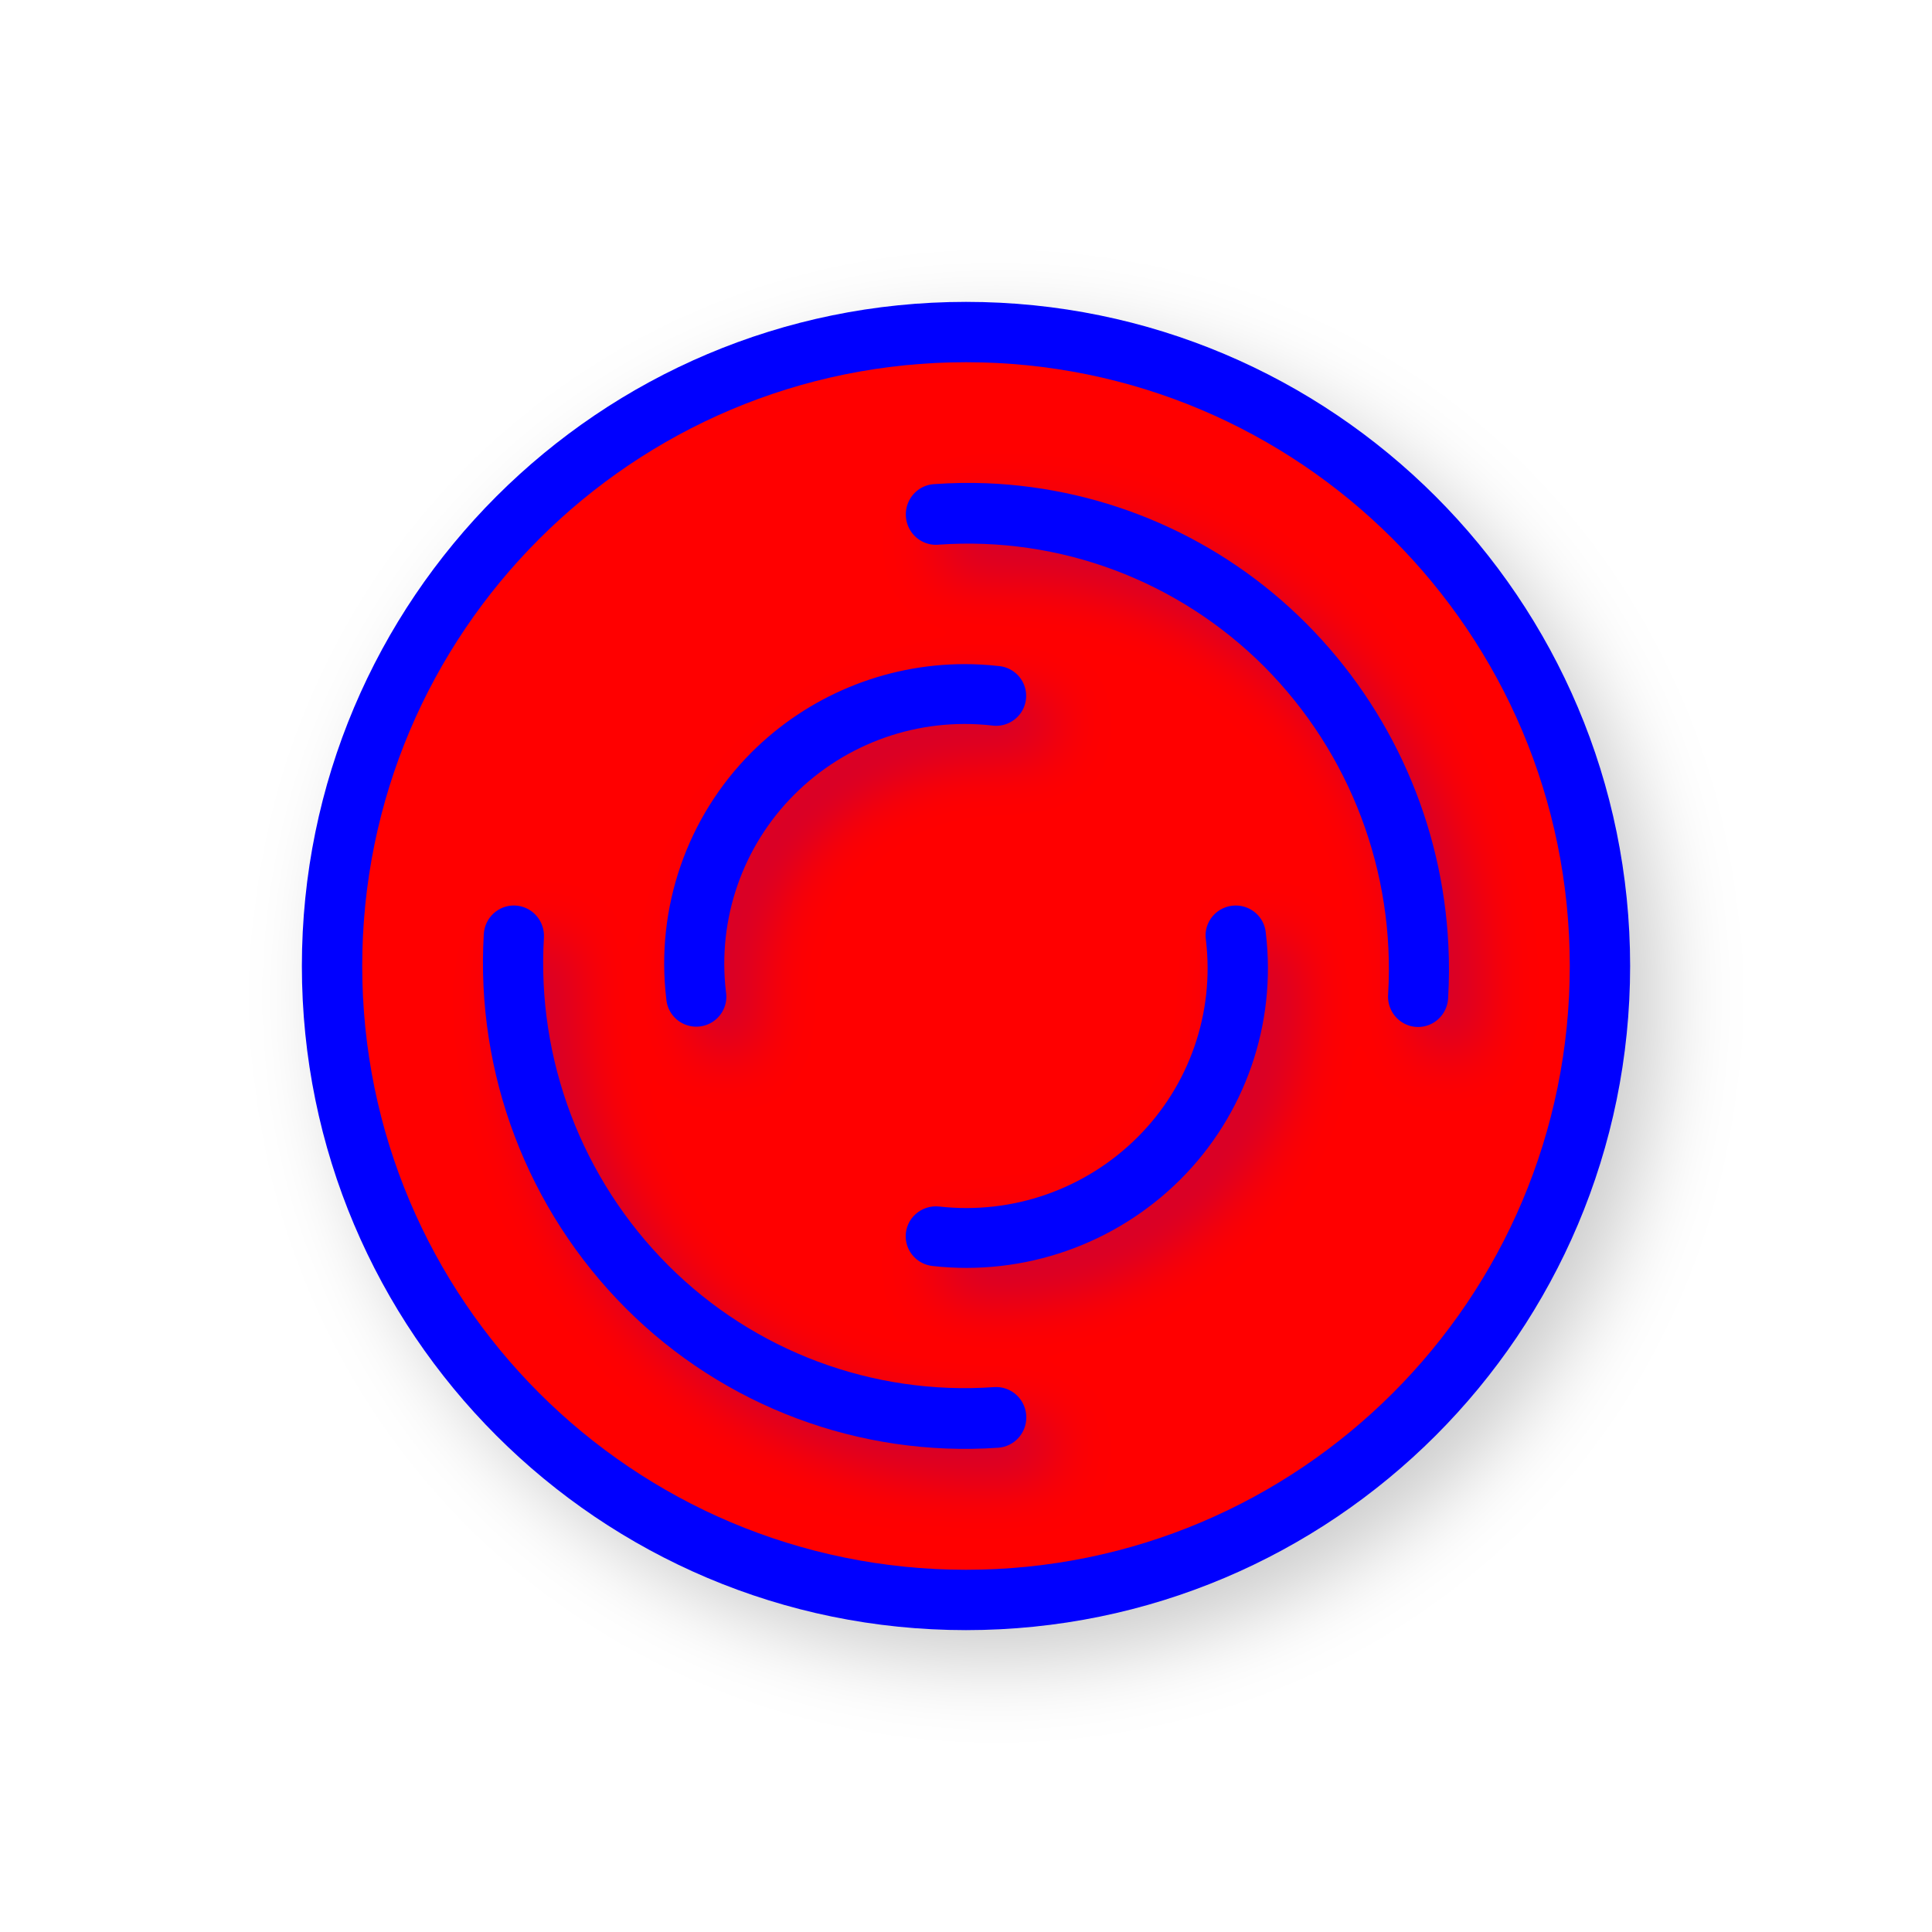
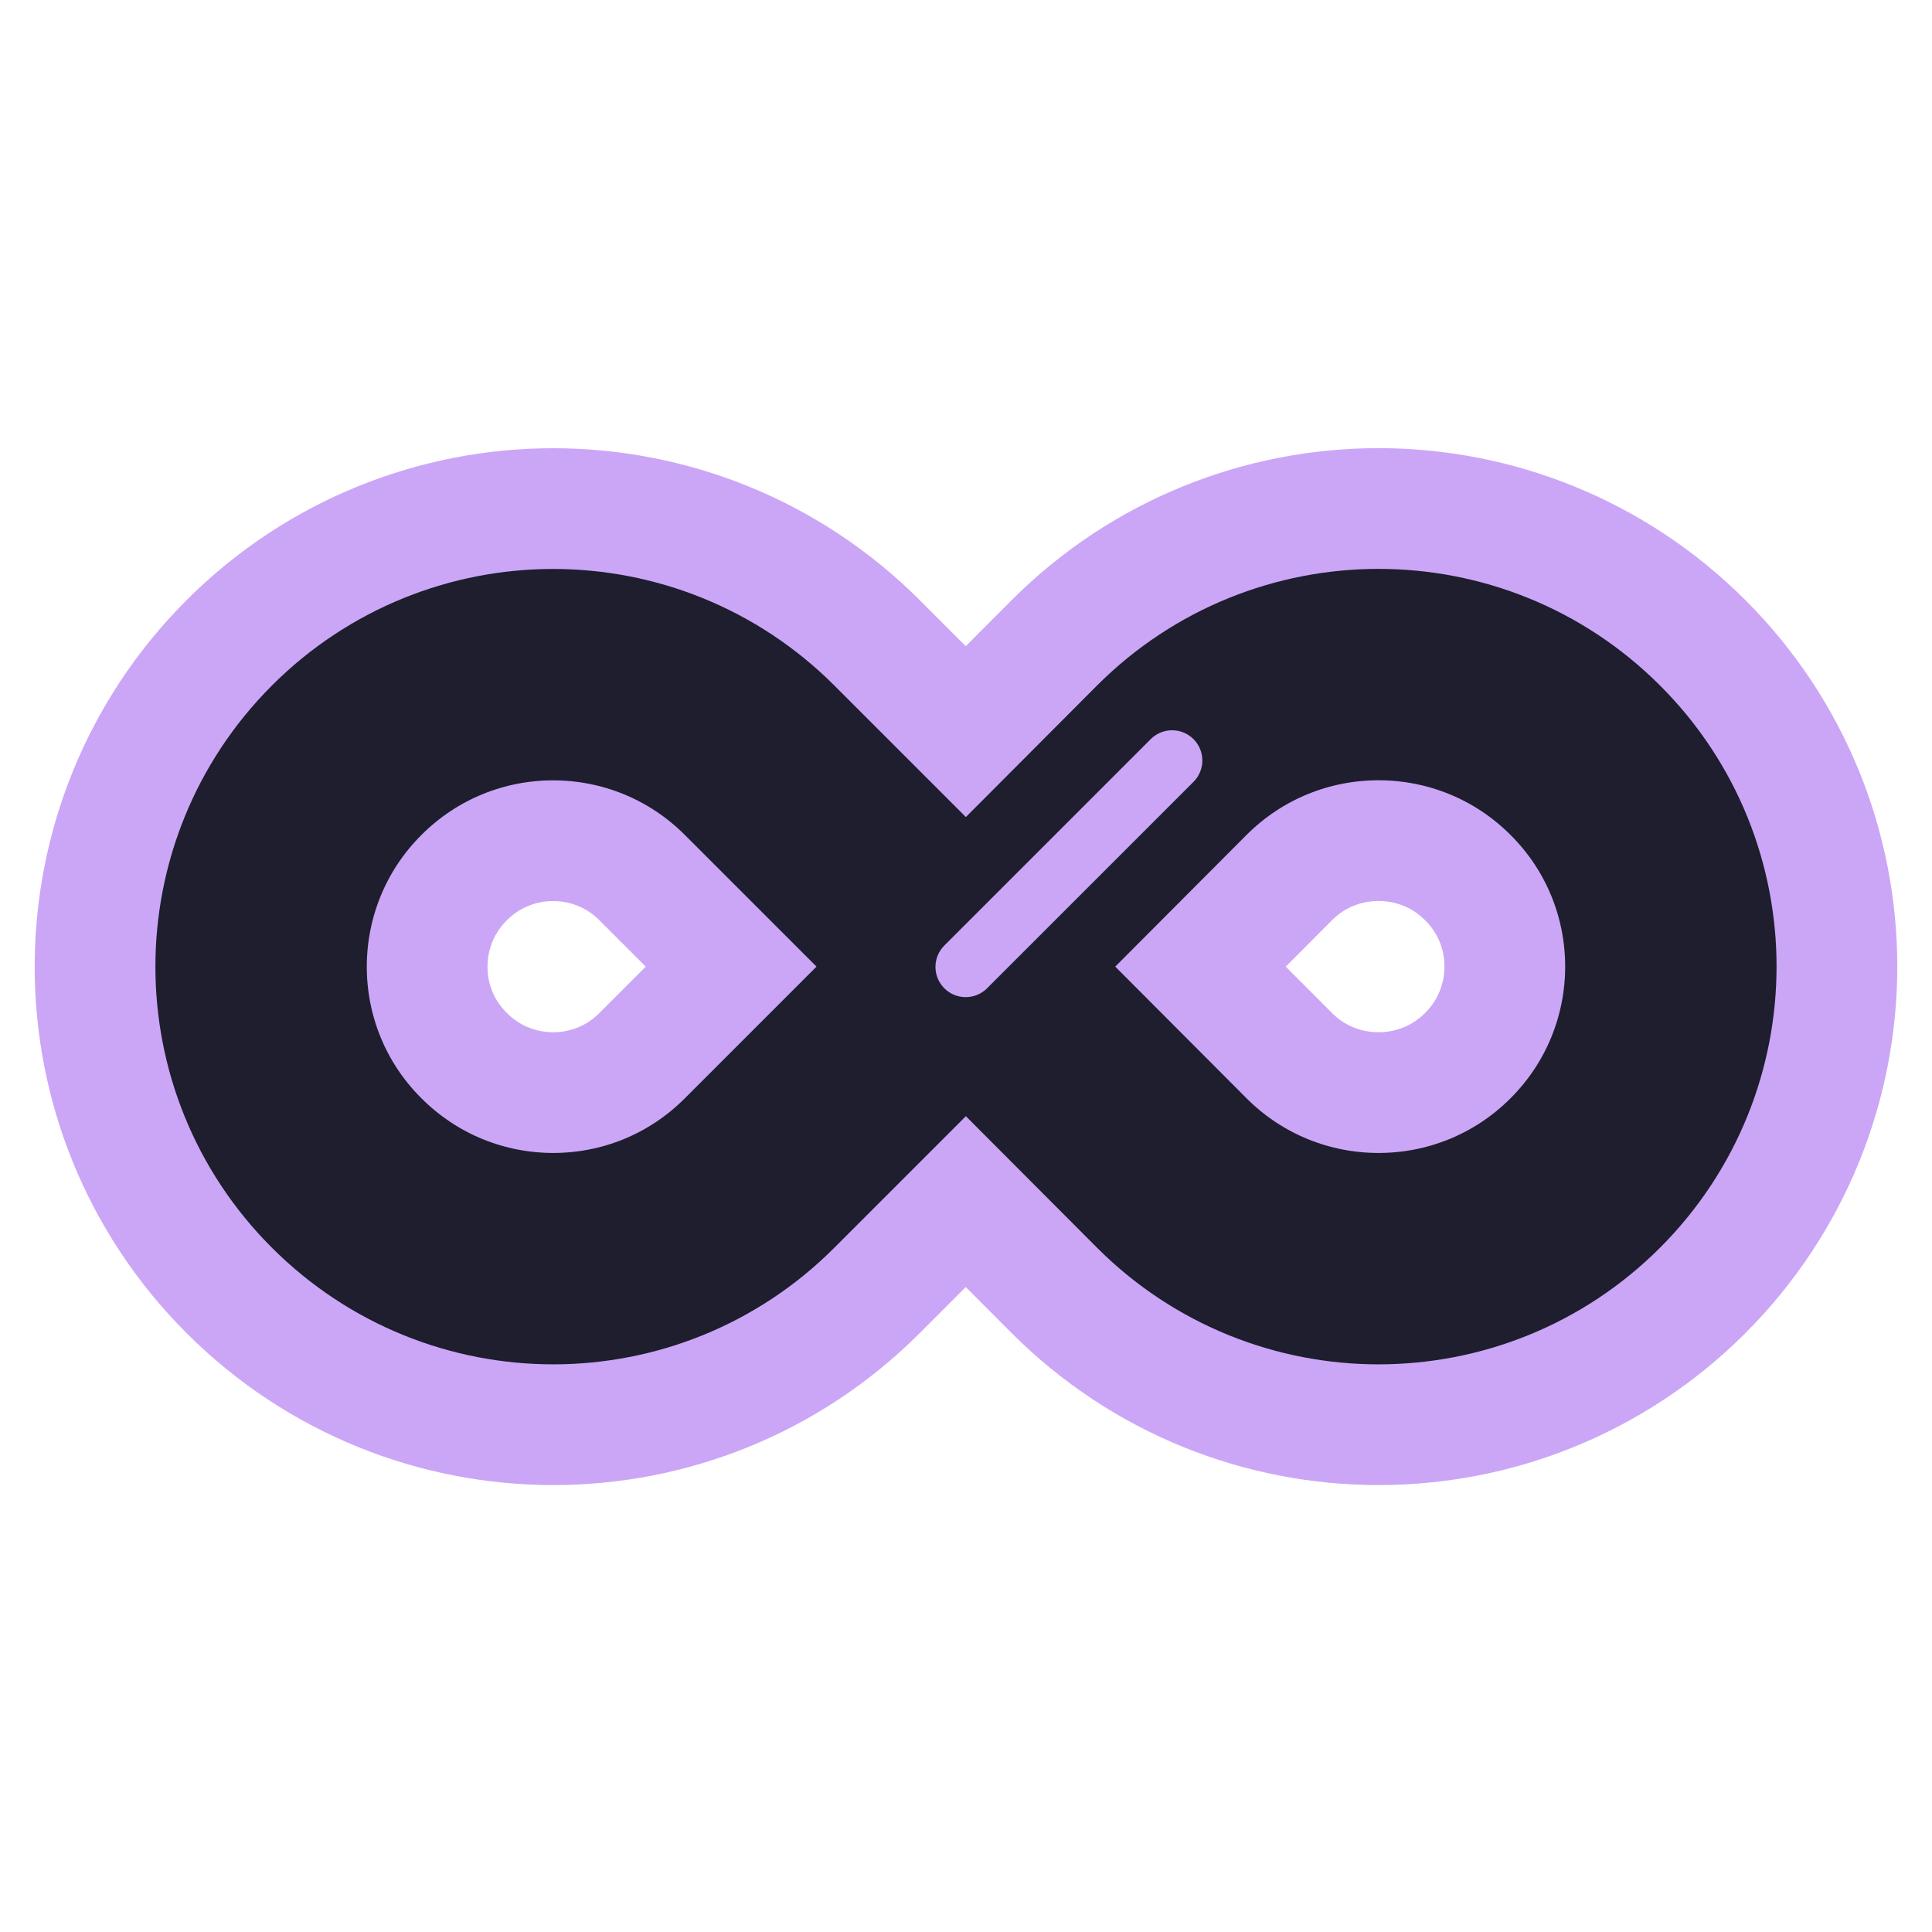
- <svg xmlns="http://www.w3.org/2000/svg" width="32" height="32">
-   <defs>
-     <filter id="b" width="1.144" height="1.144" x="-.072" y="-.072" style="color-interpolation-filters:sRGB">
-       <feGaussianBlur stdDeviation=".48" />
+ <svg xmlns="http://www.w3.org/2000/svg" width="32" height="32" version="1.1" id="svg6">
+   <defs id="defs2">
+     <filter id="b" width="1.144" height="1.144" x="-0.072" y="-0.072" style="color-interpolation-filters:sRGB">
+       <feGaussianBlur stdDeviation=".48" id="feGaussianBlur1" />
    </filter>
-     <filter id="a" width="1.144" height="1.144" x="-.072" y="-.072" style="color-interpolation-filters:sRGB">
-       <feGaussianBlur stdDeviation=".66" />
+     <filter id="a" width="1.144" height="1.144" x="-0.072" y="-0.072" style="color-interpolation-filters:sRGB">
+       <feGaussianBlur stdDeviation=".66" id="feGaussianBlur2" />
    </filter>
  </defs>
-   <circle cx="16.5" cy="16.5" r="11" style="opacity:.2;fill:#000;fill-opacity:1;stroke:none;stroke-width:2.2;stroke-linecap:round;stroke-linejoin:round;stroke-miterlimit:4;stroke-dasharray:none;stroke-opacity:1;filter:url(#a)" />
-   <circle cx="16" cy="16" r="11" style="opacity:1;fill:#0000FF;fill-opacity:1;stroke:none;stroke-width:2.2;stroke-linecap:round;stroke-linejoin:round;stroke-miterlimit:4;stroke-dasharray:none;stroke-opacity:1" />
-   <circle cx="16" cy="16" r="10" style="opacity:1;fill:#FF0000;fill-opacity:1;stroke:none;stroke-width:2;stroke-linecap:round;stroke-linejoin:round;stroke-miterlimit:4;stroke-dasharray:none;stroke-opacity:1" />
-   <path d="M26 16a10 10 0 0 1-10 10A10 10 0 0 1 6 16 10 10 0 0 1 16 6a10 10 0 0 1 10 10" style="opacity:.2;fill:#FF0000;fill-opacity:1;stroke:none;stroke-width:3.636;stroke-linecap:round;stroke-linejoin:round;stroke-miterlimit:4;stroke-dasharray:none;stroke-opacity:1" />
-   <path d="M16.836 8.504a8 8 0 0 0-.853.013.498.503 0 1 0 .07 1.004c2-.141 3.96.593 5.385 2.018a7.1 7.1 0 0 1 2.055 5.426.498.503 0 1 0 .994.058q.024-.433.004-.861a8.1 8.1 0 0 0-2.354-5.334 7.92 7.92 0 0 0-5.3-2.324m-.365 2.996a5 5 0 0 0-3.523 1.463 4.95 4.95 0 0 0-1.41 4.082.498.496 0 1 0 .988-.117 3.96 3.96 0 0 1 1.13-3.266 3.99 3.99 0 0 1 3.268-1.147.498.496 0 1 0 .112-.984 5 5 0 0 0-.565-.031m-7.443 3.998a.499.503 0 0 0-.514.475 8.1 8.1 0 0 0 2.354 6.197 7.94 7.94 0 0 0 6.168 2.308.499.503 0 0 0 .464-.5.499.503 0 0 0-.535-.504 6.94 6.94 0 0 1-5.396-2.017 7.08 7.08 0 0 1-2.06-5.427.499.503 0 0 0-.482-.533m11.935 0a.5.496 0 0 0-.488.574 3.95 3.95 0 0 1-1.135 3.266 4.01 4.01 0 0 1-3.281 1.146.5.496 0 0 0-.557.5.5.496 0 0 0 .446.485 5.02 5.02 0 0 0 4.103-1.432 4.94 4.94 0 0 0 1.416-4.082.5.496 0 0 0-.504-.457" style="color:#000;font-style:normal;font-variant:normal;font-weight:400;font-stretch:normal;font-size:medium;line-height:normal;font-family:sans-serif;font-variant-ligatures:normal;font-variant-position:normal;font-variant-caps:normal;font-variant-numeric:normal;font-variant-alternates:normal;font-feature-settings:normal;text-indent:0;text-align:start;text-decoration:none;text-decoration-line:none;text-decoration-style:solid;text-decoration-color:#000;letter-spacing:normal;word-spacing:normal;text-transform:none;writing-mode:lr-tb;direction:ltr;text-orientation:mixed;dominant-baseline:auto;baseline-shift:baseline;text-anchor:start;white-space:normal;shape-padding:0;clip-rule:nonzero;display:inline;overflow:visible;visibility:visible;opacity:.2;isolation:auto;mix-blend-mode:normal;color-interpolation:sRGB;color-interpolation-filters:linearRGB;solid-color:#000;solid-opacity:1;vector-effect:none;fill:#0000FF;fill-opacity:1;fill-rule:nonzero;stroke:none;stroke-width:1.001;stroke-linecap:round;stroke-linejoin:round;stroke-miterlimit:4;stroke-dasharray:none;stroke-dashoffset:0;stroke-opacity:1;color-rendering:auto;image-rendering:auto;shape-rendering:auto;text-rendering:auto;enable-background:accumulate;filter:url(#b)" />
-   <path d="M16.336 8.004a8 8 0 0 0-.854.014.498.503 0 1 0 .07 1.003c2-.14 3.96.593 5.386 2.018a7.1 7.1 0 0 1 2.054 5.426.498.503 0 1 0 .994.058q.025-.432.004-.86a8.1 8.1 0 0 0-2.353-5.335 7.92 7.92 0 0 0-5.301-2.324M15.97 11a5 5 0 0 0-3.524 1.463 4.95 4.95 0 0 0-1.41 4.082.498.496 0 1 0 .988-.117 3.96 3.96 0 0 1 1.131-3.266 3.99 3.99 0 0 1 3.268-1.146.498.496 0 1 0 .111-.985A5 5 0 0 0 15.97 11m-7.444 3.998a.499.503 0 0 0-.513.475 8.1 8.1 0 0 0 2.353 6.197 7.94 7.94 0 0 0 6.168 2.309.499.503 0 0 0 .465-.5.499.503 0 0 0-.535-.504 6.94 6.94 0 0 1-5.397-2.018 7.08 7.08 0 0 1-2.058-5.426.499.503 0 0 0-.483-.533m11.936 0a.5.496 0 0 0-.488.574 3.95 3.95 0 0 1-1.135 3.266 4.01 4.01 0 0 1-3.281 1.146.5.496 0 0 0-.557.5.5.496 0 0 0 .445.485 5.02 5.02 0 0 0 4.104-1.432 4.94 4.94 0 0 0 1.416-4.082.5.496 0 0 0-.504-.457" style="color:#000;font-style:normal;font-variant:normal;font-weight:400;font-stretch:normal;font-size:medium;line-height:normal;font-family:sans-serif;font-variant-ligatures:normal;font-variant-position:normal;font-variant-caps:normal;font-variant-numeric:normal;font-variant-alternates:normal;font-feature-settings:normal;text-indent:0;text-align:start;text-decoration:none;text-decoration-line:none;text-decoration-style:solid;text-decoration-color:#000;letter-spacing:normal;word-spacing:normal;text-transform:none;writing-mode:lr-tb;direction:ltr;text-orientation:mixed;dominant-baseline:auto;baseline-shift:baseline;text-anchor:start;white-space:normal;shape-padding:0;clip-rule:nonzero;display:inline;overflow:visible;visibility:visible;opacity:1;isolation:auto;mix-blend-mode:normal;color-interpolation:sRGB;color-interpolation-filters:linearRGB;solid-color:#000;solid-opacity:1;vector-effect:none;fill:#0000FF;fill-opacity:1;fill-rule:nonzero;stroke:none;stroke-width:1.001;stroke-linecap:round;stroke-linejoin:round;stroke-miterlimit:4;stroke-dasharray:none;stroke-dashoffset:0;stroke-opacity:1;color-rendering:auto;image-rendering:auto;shape-rendering:auto;text-rendering:auto;enable-background:accumulate" />
  <path id="hotspot" d="m 16.499,15.5 v 1 h -1 v -1 z" display="none" fill="#333333" stroke-width="1.076" />
+   <g id="g29" style="display:inline" transform="matrix(4.83593,0,0,4.83593,4.325764,11.18395)">
+     <path id="path9" style="display:inline;opacity:1;fill:none;stroke:#cba6f7;stroke-width:1.551;stroke-linecap:round;stroke-linejoin:round;stroke-dasharray:none;stroke-opacity:1;paint-order:stroke markers fill" d="m 1,-0.002 c -0.256,0 -0.512,0.098 -0.707,0.293 -0.391,0.391 -0.391,1.024 0,1.414 0.391,0.391 1.024,0.391 1.414,0 L 2.414,0.998 1.707,0.291 C 1.512,0.096 1.256,-0.002 1,-0.002 Z M 2.414,0.998 3.119,1.705 c 0.391,0.391 1.025,0.391 1.416,0 0.391,-0.391 0.391,-1.024 0,-1.414 -0.391,-0.391 -1.025,-0.391 -1.416,0 z" />
+     <path id="path17" style="display:inline;opacity:1;fill:none;stroke:#1e1e2e;stroke-width:0.724;stroke-linecap:round;stroke-linejoin:round;stroke-dasharray:none;stroke-opacity:1;paint-order:stroke markers fill" d="m 1,-0.002 c -0.256,0 -0.512,0.098 -0.707,0.293 -0.391,0.391 -0.391,1.024 0,1.414 0.391,0.391 1.024,0.391 1.414,0 L 2.414,0.998 1.707,0.291 C 1.512,0.096 1.256,-0.002 1,-0.002 Z M 2.414,0.998 3.119,1.705 c 0.391,0.391 1.025,0.391 1.416,0 0.391,-0.391 0.391,-1.024 0,-1.414 -0.391,-0.391 -1.025,-0.391 -1.416,0 z" />
+     <g id="g30" style="display:inline;stroke-width:0.207;stroke-dasharray:none">
+       <path id="path18" style="display:none;opacity:1;fill:none;stroke:#cba6f7;stroke-width:0.207;stroke-linecap:round;stroke-linejoin:round;stroke-dasharray:none;stroke-opacity:1;paint-order:stroke markers fill" d="M 1.707,0.292 2.414,0.999" />
+       <path id="path19" style="display:none;opacity:1;fill:none;stroke:#cba6f7;stroke-width:0.207;stroke-linecap:round;stroke-linejoin:round;stroke-dasharray:none;stroke-opacity:1;paint-order:stroke markers fill" d="M 0.615,0.08 C 0.963,-0.067 1.389,-0.025 1.707,0.292" />
+       <path id="path20" style="display:none;opacity:1;fill:none;stroke:#cba6f7;stroke-width:0.207;stroke-linecap:round;stroke-linejoin:round;stroke-dasharray:none;stroke-opacity:1;paint-order:stroke markers fill" d="M -5.0846776e-4,0.999 C -5.0844655e-4,0.562 0.268,0.227 0.615,0.08" />
+       <path id="path21" style="display:none;opacity:1;fill:none;stroke:#cba6f7;stroke-width:0.207;stroke-linecap:round;stroke-linejoin:round;stroke-dasharray:none;stroke-opacity:1;paint-order:stroke markers fill" d="M 0.615,1.918 C 0.268,1.771 -5.0843241e-4,1.436 -5.0846776e-4,0.999" />
+       <path id="path22" style="display:none;opacity:1;fill:none;stroke:#cba6f7;stroke-width:0.207;stroke-linecap:round;stroke-linejoin:round;stroke-dasharray:none;stroke-opacity:1;paint-order:stroke markers fill" d="M 1.707,1.706 C 1.389,2.023 0.963,2.065 0.615,1.918" />
+       <path id="path23" style="display:none;opacity:1;fill:none;stroke:#cba6f7;stroke-width:0.207;stroke-linecap:round;stroke-linejoin:round;stroke-dasharray:none;stroke-opacity:1;paint-order:stroke markers fill" d="M 2.414,0.999 1.707,1.706" />
+       <path id="path24" style="display:inline;opacity:1;fill:none;stroke:#cba6f7;stroke-width:0.207;stroke-linecap:round;stroke-linejoin:round;stroke-dasharray:none;stroke-opacity:1;paint-order:stroke markers fill" d="M 3.12,0.292 2.413,0.999" />
+       <path id="path25" style="display:none;opacity:1;fill:none;stroke:#cba6f7;stroke-width:0.207;stroke-linecap:round;stroke-linejoin:round;stroke-dasharray:none;stroke-opacity:1;paint-order:stroke markers fill" d="M 4.212,0.08 C 3.864,-0.067 3.437,-0.025 3.12,0.292" />
+       <path id="path26" style="display:none;opacity:1;fill:none;stroke:#cba6f7;stroke-width:0.207;stroke-linecap:round;stroke-linejoin:round;stroke-dasharray:none;stroke-opacity:1;paint-order:stroke markers fill" d="m 4.827,0.999 c 0,-0.437 -0.268,-0.772 -0.616,-0.919" />
+       <path id="path27" style="display:none;opacity:1;fill:none;stroke:#cba6f7;stroke-width:0.207;stroke-linecap:round;stroke-linejoin:round;stroke-dasharray:none;stroke-opacity:1;paint-order:stroke markers fill" d="M 4.212,1.918 C 4.559,1.771 4.827,1.436 4.827,0.999" />
+       <path id="path28" style="display:none;opacity:1;fill:none;stroke:#cba6f7;stroke-width:0.207;stroke-linecap:round;stroke-linejoin:round;stroke-dasharray:none;stroke-opacity:1;paint-order:stroke markers fill" d="M 3.12,1.706 C 3.437,2.023 3.864,2.065 4.212,1.918" />
+       <path id="path29" style="display:none;opacity:1;fill:none;stroke:#cba6f7;stroke-width:0.207;stroke-linecap:round;stroke-linejoin:round;stroke-dasharray:none;stroke-opacity:1;paint-order:stroke markers fill" d="M 2.413,0.999 3.12,1.706" />
+     </g>
+   </g>
</svg>
